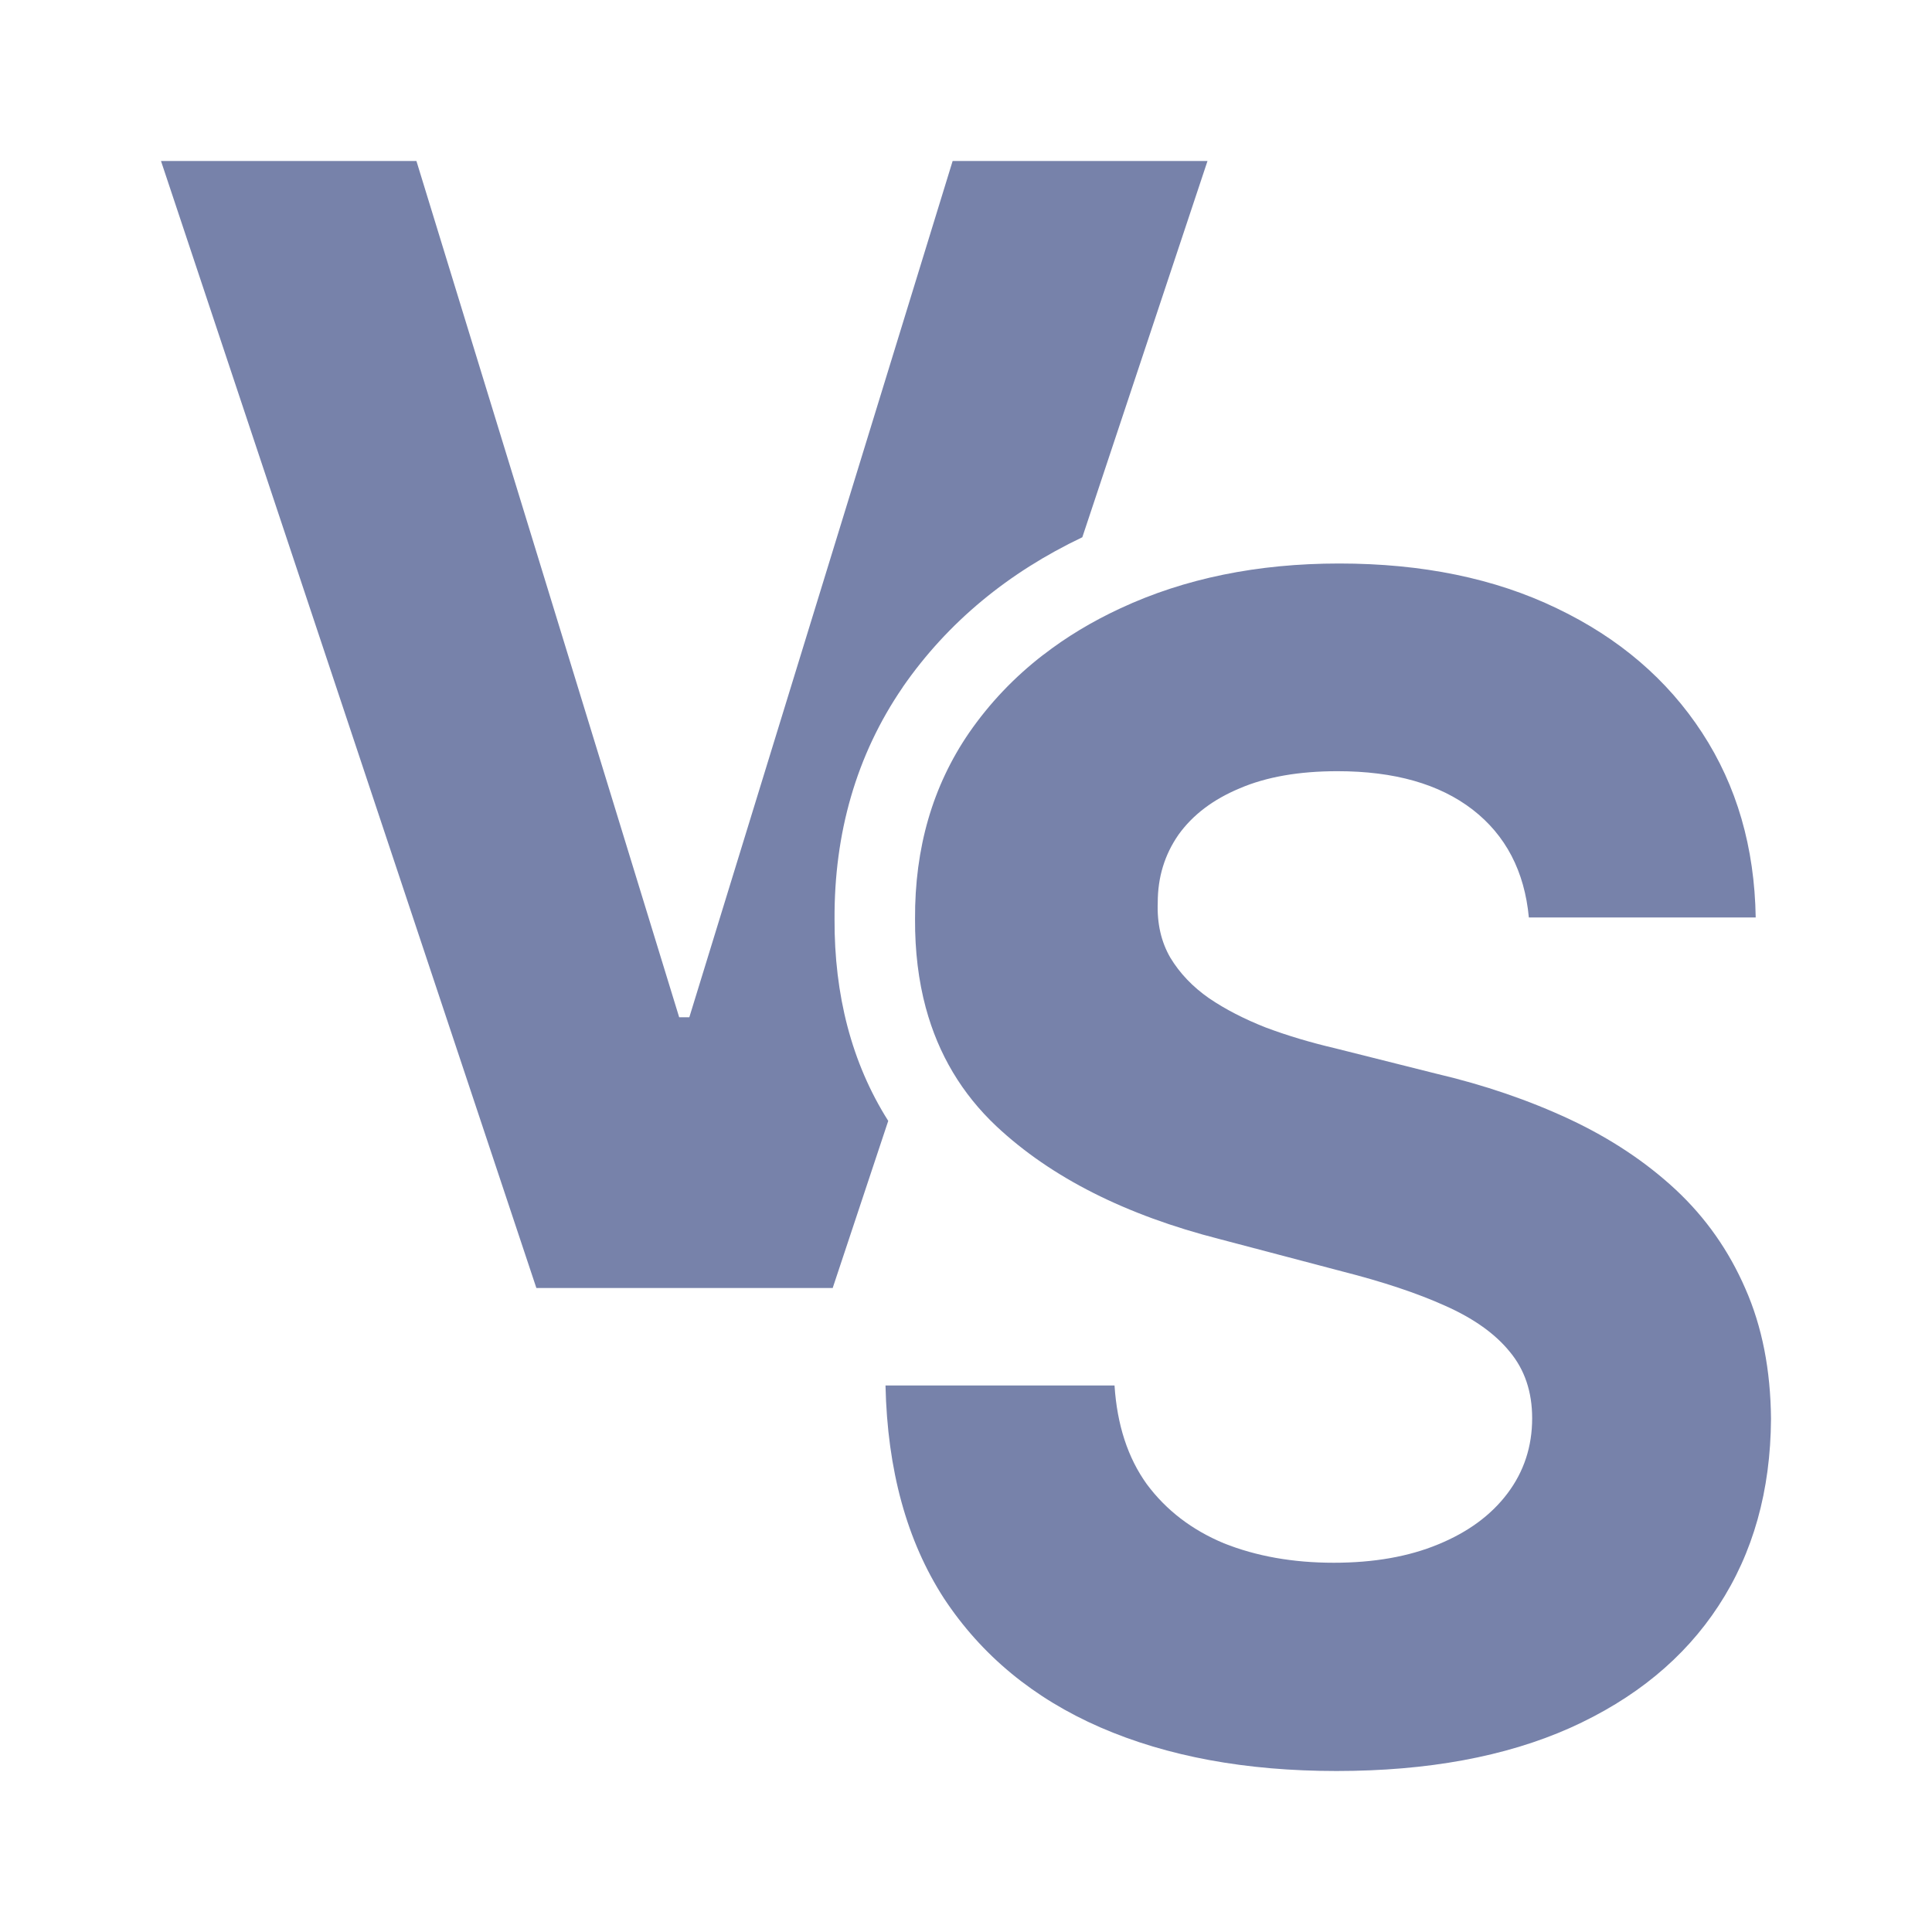
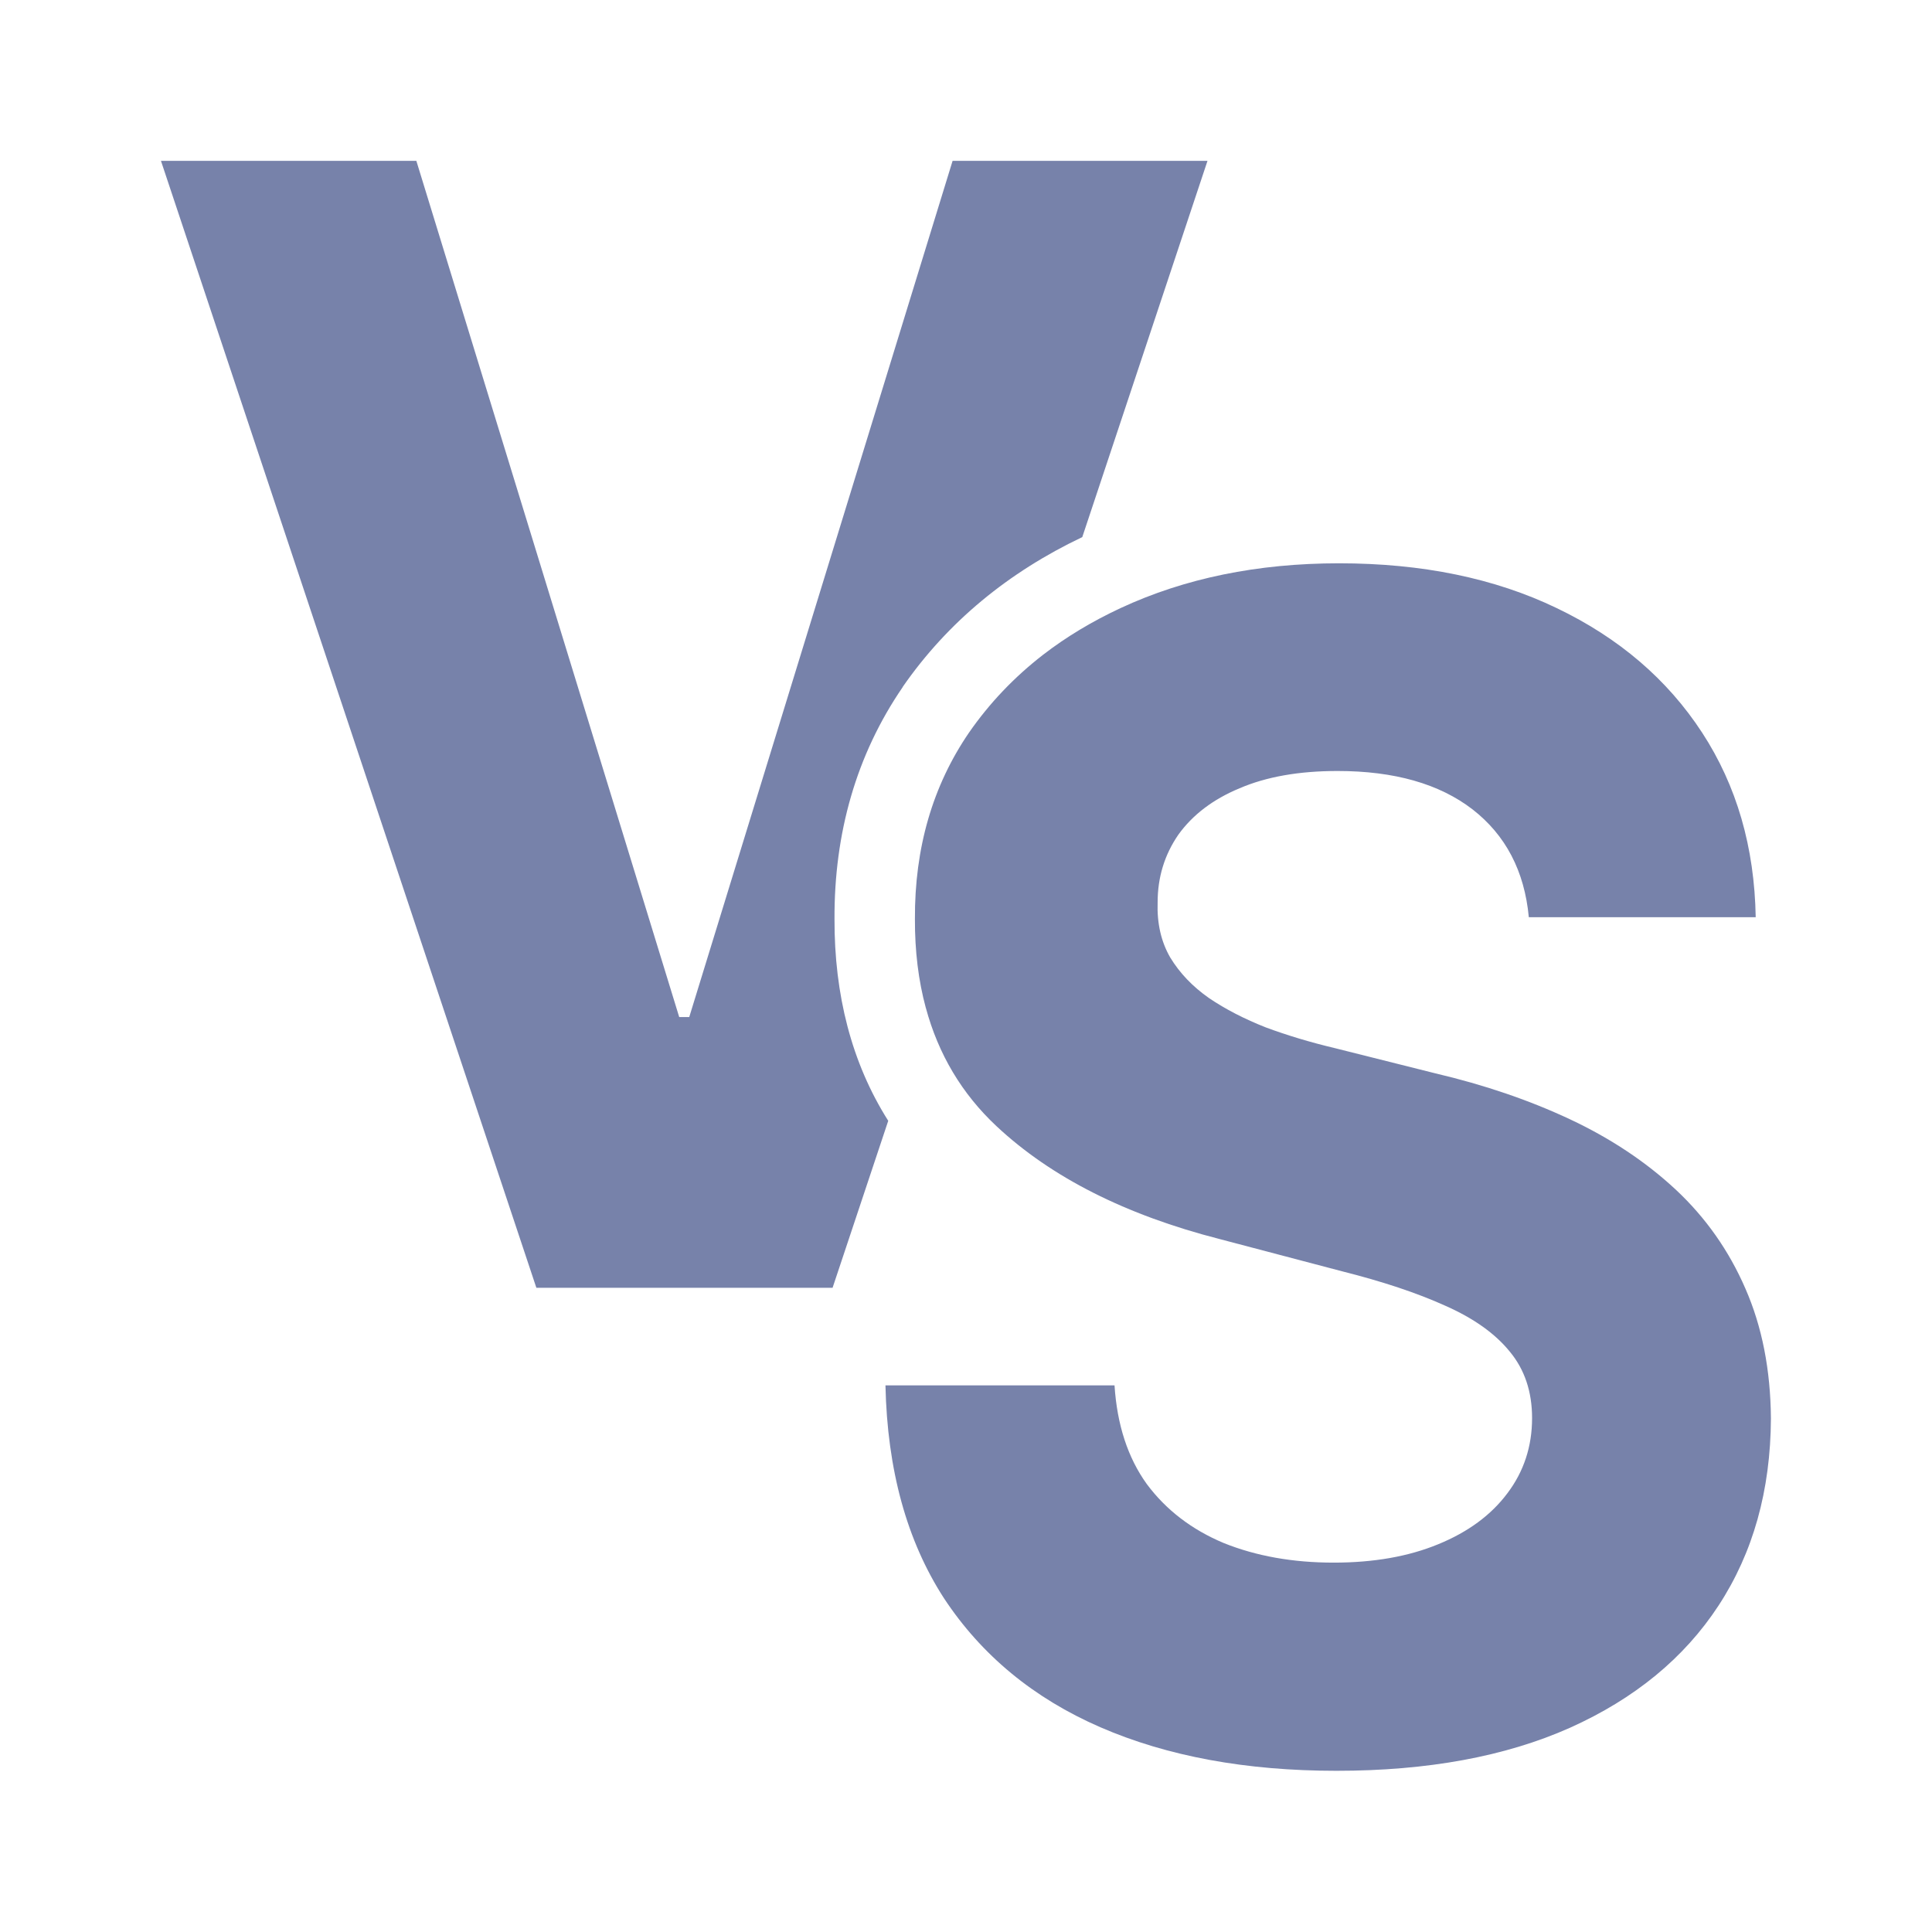
- <svg xmlns="http://www.w3.org/2000/svg" width="24" height="24" viewBox="0 0 24 24" fill="none">
-   <path fill-rule="evenodd" clip-rule="evenodd" d="M5.173 2L8.437 12.637H8.563L11.834 2H15L13.445 6.674C12.527 7.111 11.774 7.728 11.216 8.533L11.214 8.537C10.635 9.381 10.362 10.355 10.367 11.418C10.363 12.354 10.577 13.203 11.034 13.924L10.344 16H6.663L2 2H5.173ZM12.039 9.102C12.293 8.735 12.6 8.412 12.96 8.134L12.96 8.135C13.246 7.913 13.566 7.72 13.92 7.556C14.716 7.185 15.622 7 16.636 7C17.668 7 18.569 7.185 19.338 7.556C20.112 7.926 20.714 8.442 21.144 9.102C21.575 9.762 21.796 10.527 21.81 11.397H18.992C18.938 10.822 18.704 10.375 18.293 10.057C17.881 9.739 17.322 9.58 16.615 9.58C16.136 9.58 15.73 9.651 15.4 9.793C15.069 9.931 14.816 10.123 14.639 10.37C14.467 10.618 14.382 10.898 14.382 11.211C14.372 11.473 14.425 11.701 14.538 11.896C14.655 12.09 14.816 12.259 15.02 12.401C15.223 12.539 15.459 12.66 15.726 12.765C15.993 12.865 16.278 12.95 16.581 13.021L17.831 13.335C18.438 13.477 18.994 13.668 19.501 13.905C20.008 14.143 20.447 14.435 20.819 14.781C21.19 15.128 21.477 15.537 21.681 16.007C21.889 16.477 21.995 17.017 22 17.625C21.995 18.518 21.778 19.292 21.348 19.948C20.923 20.599 20.307 21.105 19.501 21.466C18.7 21.822 17.733 22 16.602 22C15.479 22 14.501 21.82 13.668 21.458C12.84 21.097 12.193 20.563 11.726 19.855C11.265 19.142 11.023 18.261 11 17.211H13.845C13.877 17.701 14.01 18.109 14.246 18.437C14.486 18.76 14.805 19.005 15.203 19.171C15.606 19.332 16.061 19.413 16.568 19.413C17.066 19.413 17.498 19.337 17.865 19.185C18.236 19.033 18.523 18.822 18.727 18.551C18.931 18.28 19.033 17.969 19.033 17.618C19.033 17.29 18.94 17.014 18.754 16.791C18.573 16.568 18.306 16.378 17.953 16.221C17.605 16.064 17.177 15.922 16.67 15.793L15.156 15.394C13.983 15.095 13.057 14.627 12.378 13.991C11.95 13.588 11.657 13.098 11.501 12.52L11.501 12.521C11.41 12.183 11.365 11.816 11.367 11.418C11.362 10.534 11.586 9.762 12.039 9.102Z" fill="#7782AA" />
+ <svg xmlns="http://www.w3.org/2000/svg" width="16" height="16" viewBox="0 0 16 16" fill="none">
+   <path fill-rule="evenodd" clip-rule="evenodd" d="M3.448 1.332L5.625 8.423H5.708L7.889 1.332H10L8.963 4.448C8.351 4.739 7.849 5.151 7.477 5.687L7.476 5.69C7.09 6.253 6.908 6.902 6.911 7.611C6.909 8.234 7.051 8.801 7.356 9.282L6.895 10.665H4.442L1.333 1.332H3.448ZM8.025 6.067C8.195 5.822 8.4 5.607 8.639 5.422L8.639 5.422C8.831 5.274 9.044 5.146 9.28 5.036C9.811 4.789 10.414 4.665 11.09 4.665C11.778 4.665 12.379 4.789 12.892 5.036C13.408 5.283 13.809 5.627 14.096 6.067C14.383 6.507 14.53 7.017 14.54 7.596H12.661C12.625 7.213 12.469 6.916 12.195 6.703C11.92 6.491 11.547 6.385 11.077 6.385C10.757 6.385 10.487 6.433 10.266 6.528C10.046 6.619 9.877 6.748 9.759 6.912C9.645 7.077 9.587 7.264 9.587 7.473C9.581 7.647 9.616 7.799 9.691 7.929C9.77 8.059 9.877 8.171 10.013 8.266C10.149 8.358 10.306 8.439 10.484 8.509C10.662 8.575 10.852 8.632 11.054 8.68L11.887 8.889C12.291 8.984 12.662 9.11 13.001 9.269C13.338 9.427 13.631 9.622 13.879 9.853C14.126 10.084 14.318 10.357 14.454 10.67C14.592 10.984 14.663 11.343 14.666 11.748C14.663 12.344 14.518 12.86 14.232 13.297C13.948 13.731 13.538 14.068 13.001 14.309C12.466 14.547 11.822 14.665 11.068 14.665C10.319 14.665 9.667 14.545 9.112 14.304C8.56 14.064 8.128 13.707 7.817 13.235C7.51 12.76 7.348 12.173 7.333 11.473H9.23C9.251 11.799 9.34 12.072 9.497 12.29C9.657 12.505 9.87 12.668 10.135 12.779C10.404 12.887 10.707 12.941 11.045 12.941C11.377 12.941 11.665 12.89 11.91 12.789C12.157 12.688 12.349 12.547 12.484 12.366C12.62 12.186 12.688 11.978 12.688 11.744C12.688 11.525 12.626 11.341 12.503 11.193C12.382 11.044 12.204 10.917 11.968 10.813C11.736 10.708 11.451 10.613 11.113 10.528L10.103 10.262C9.322 10.062 8.705 9.75 8.252 9.326C7.966 9.058 7.771 8.731 7.667 8.345L7.667 8.346C7.606 8.121 7.576 7.876 7.577 7.611C7.574 7.022 7.724 6.507 8.025 6.067Z" fill="#7782AA" />
</svg>
